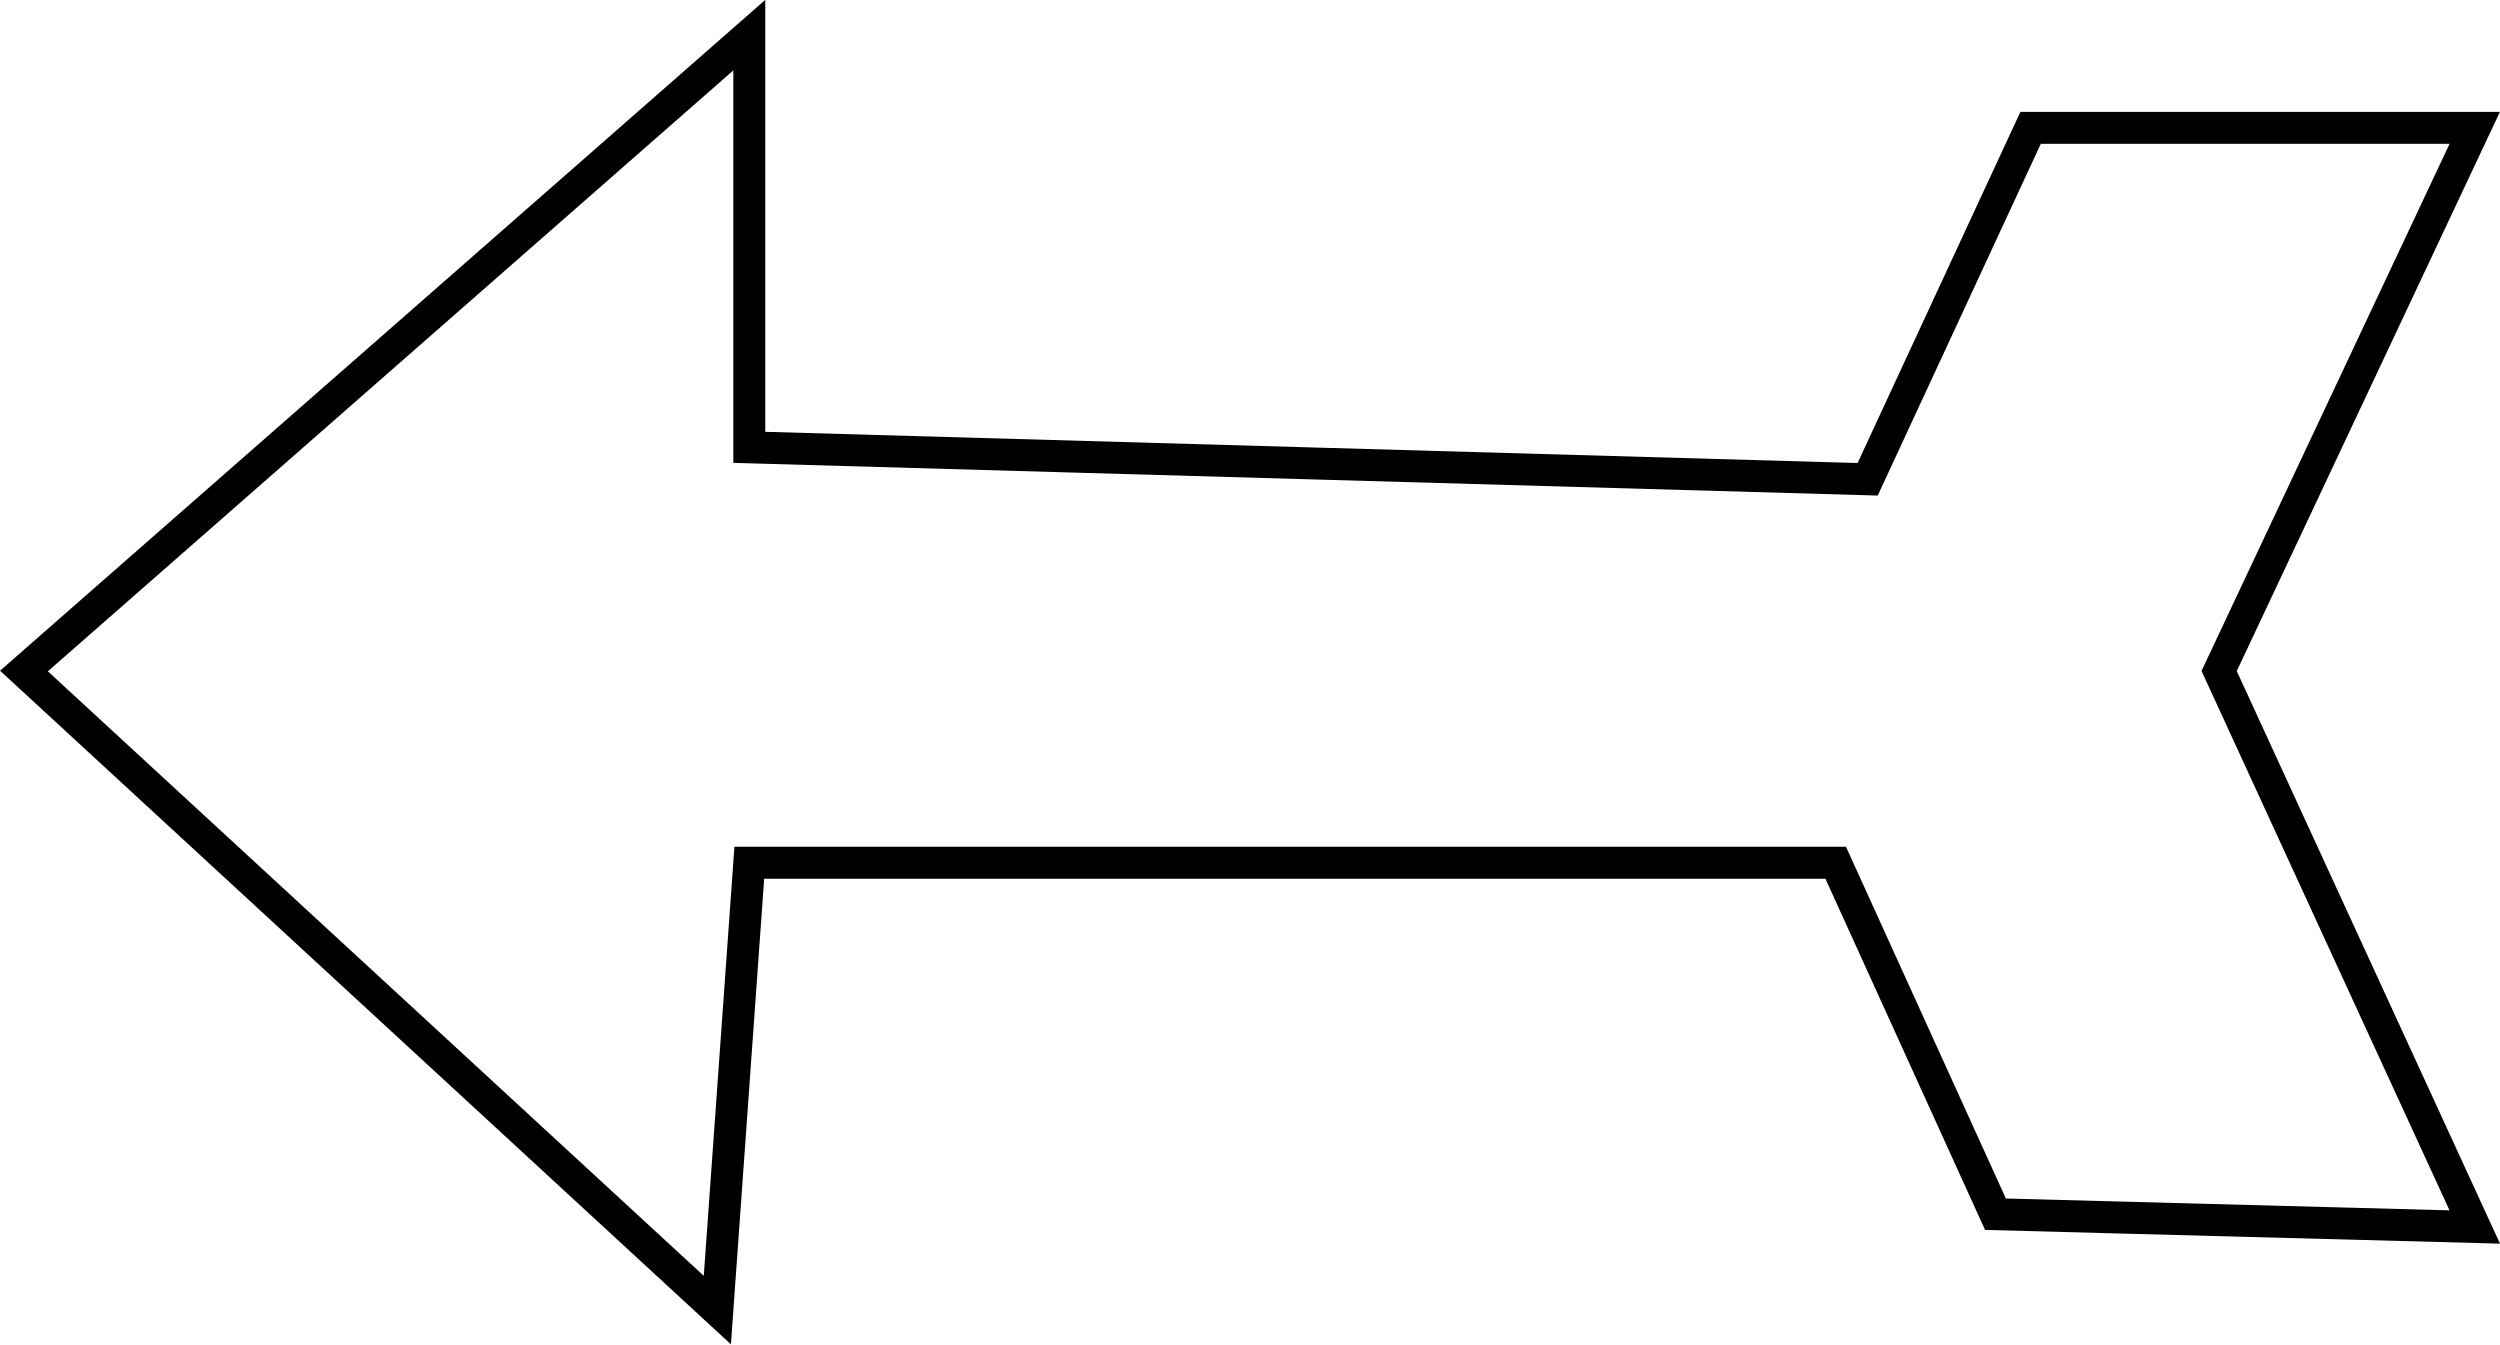
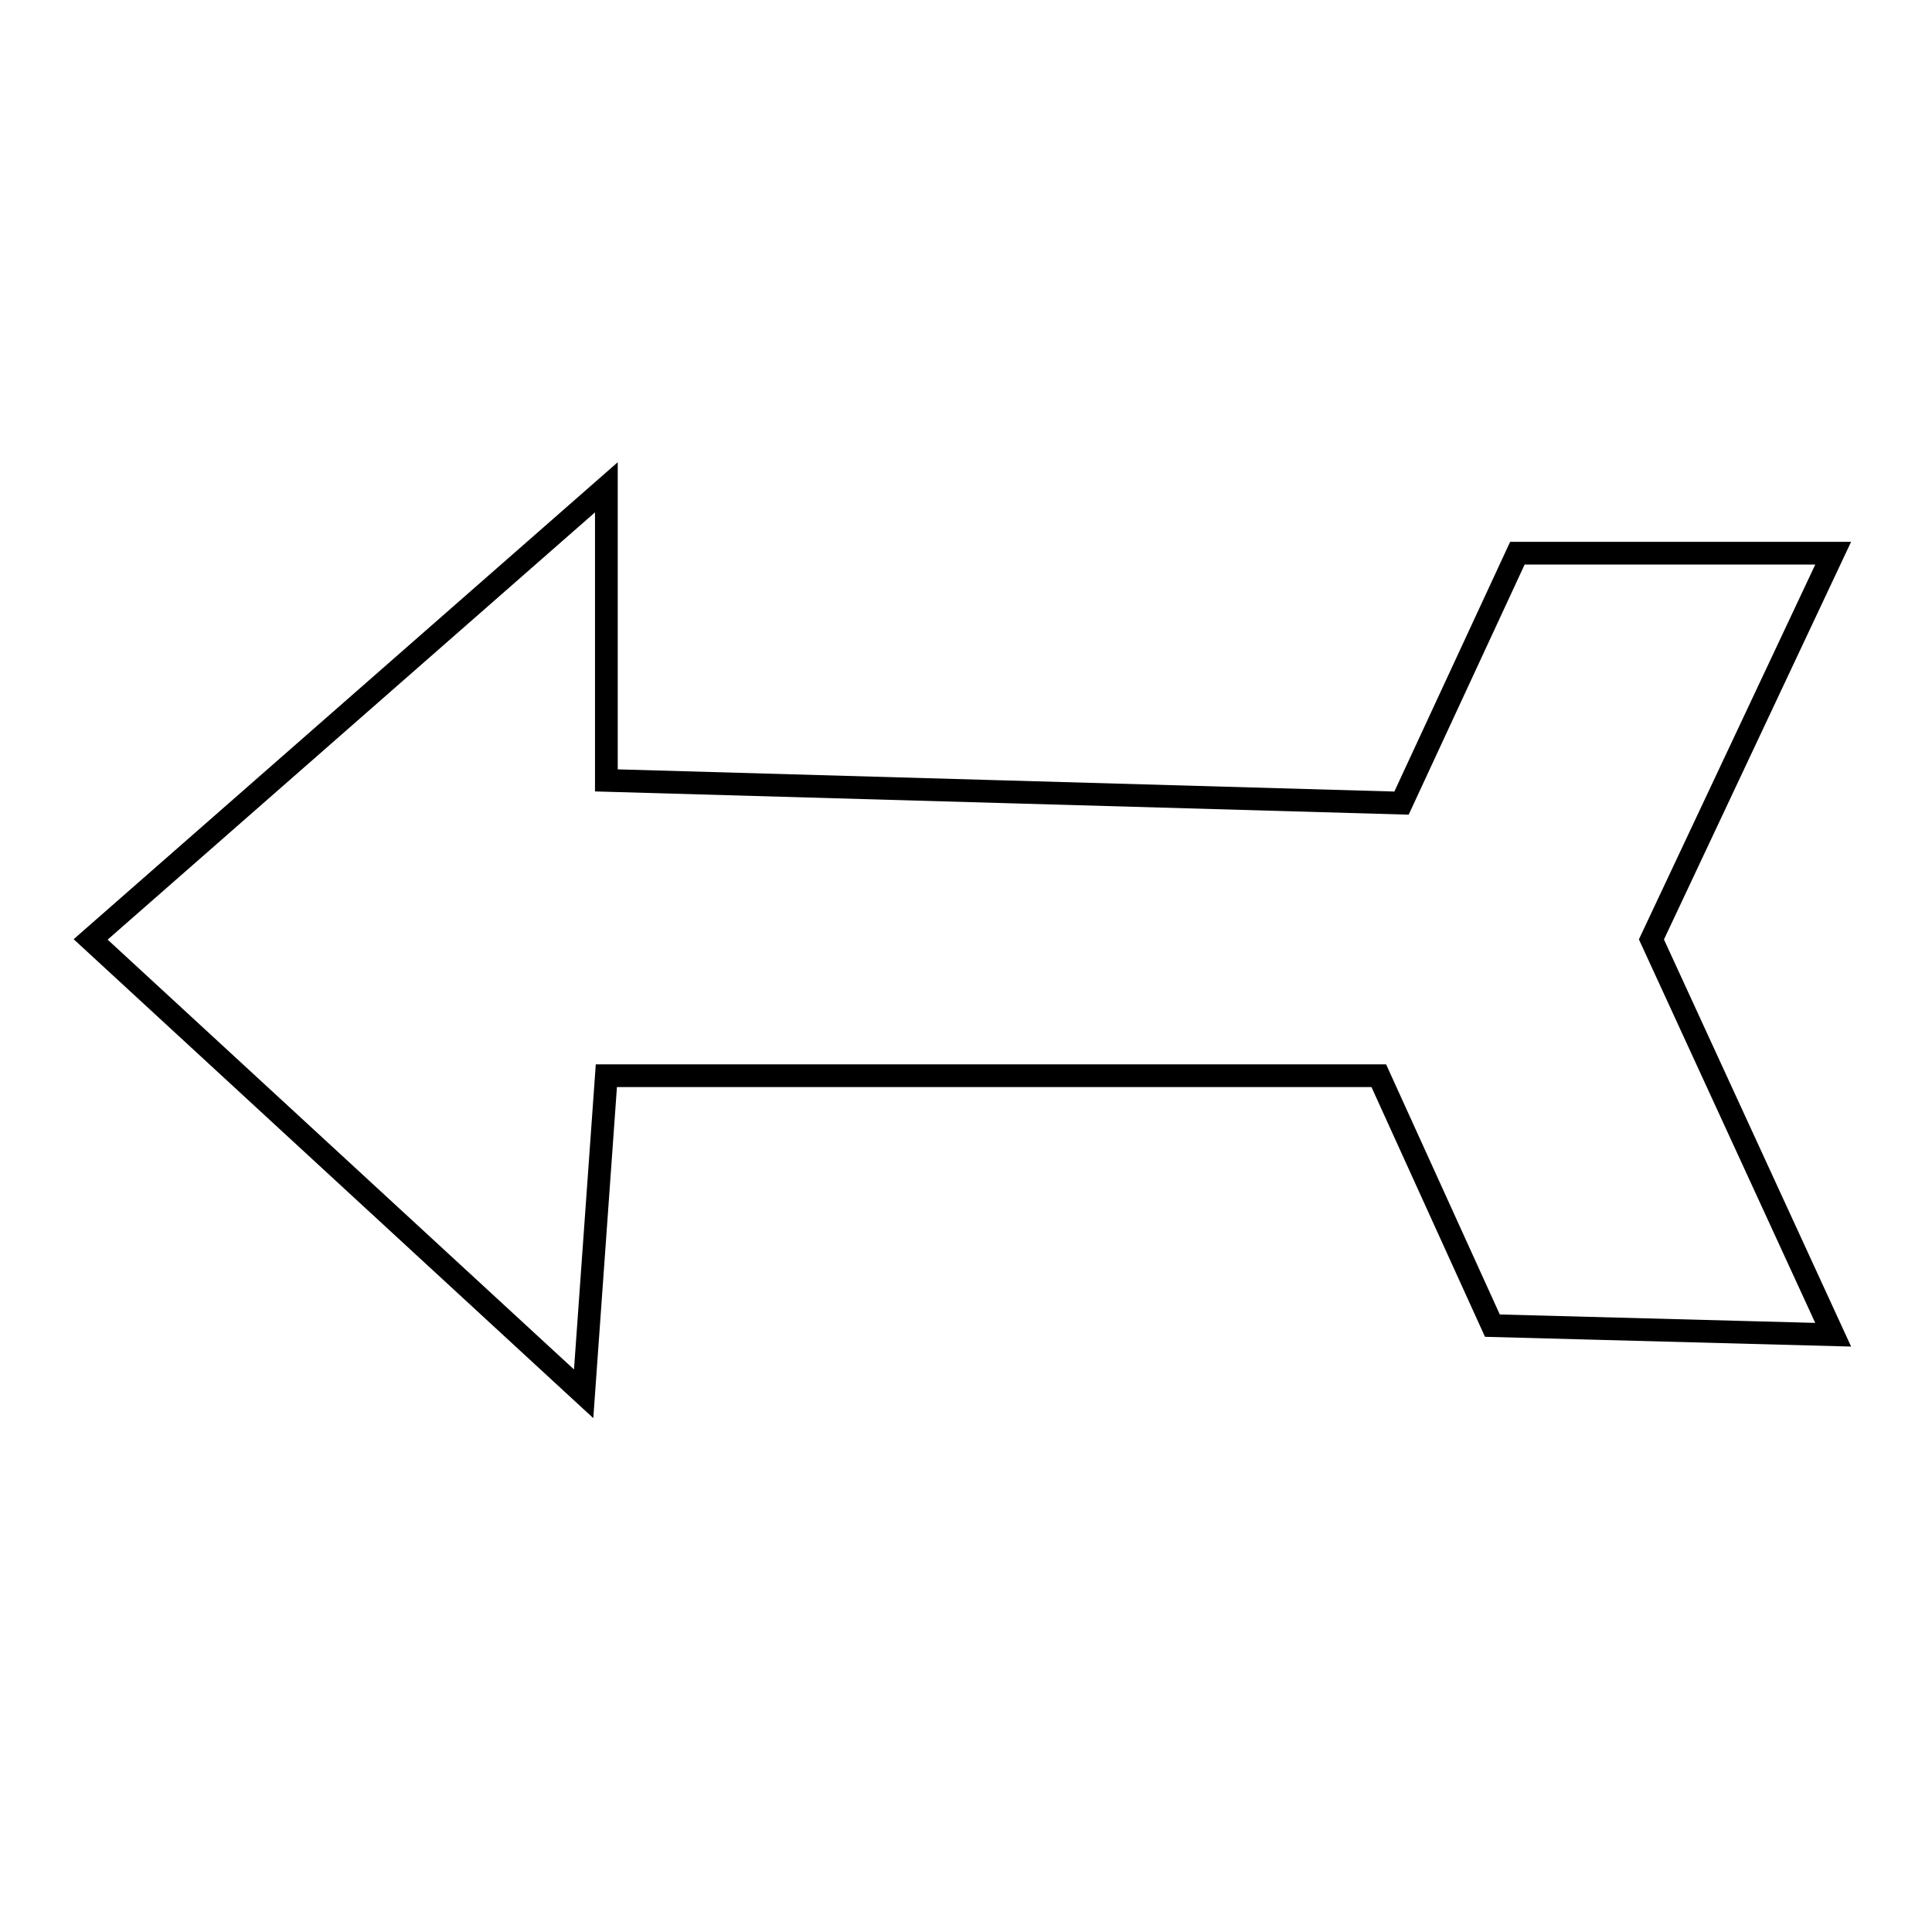
- <svg xmlns="http://www.w3.org/2000/svg" id="Layer_1" data-name="Layer 1" viewBox="0 0 78.24 42.07">
+ <svg xmlns="http://www.w3.org/2000/svg" id="Layer_1" version="1.1" viewBox="0 0 85.04 85.04">
  <defs>
    <style>
-       .cls-1 {
+       .st0 {
        fill: none;
        stroke: #000;
        stroke-miterlimit: 10;
      }
    </style>
  </defs>
-   <polygon class="cls-1" points="69.45 21 77.45 4 63.55 4 58.45 15 23.45 14 23.45 1.1 .75 21 22.45 41 23.45 27 57.45 27 62.45 38 77.45 38.4 69.45 21" />
+   <polygon class="st0" points="72.69 41.35 80.69 24.35 66.79 24.35 61.69 35.35 26.69 34.35 26.69 21.45 3.99 41.35 25.69 61.35 26.69 47.35 60.69 47.35 65.69 58.35 80.69 58.75 72.69 41.35" />
</svg>
